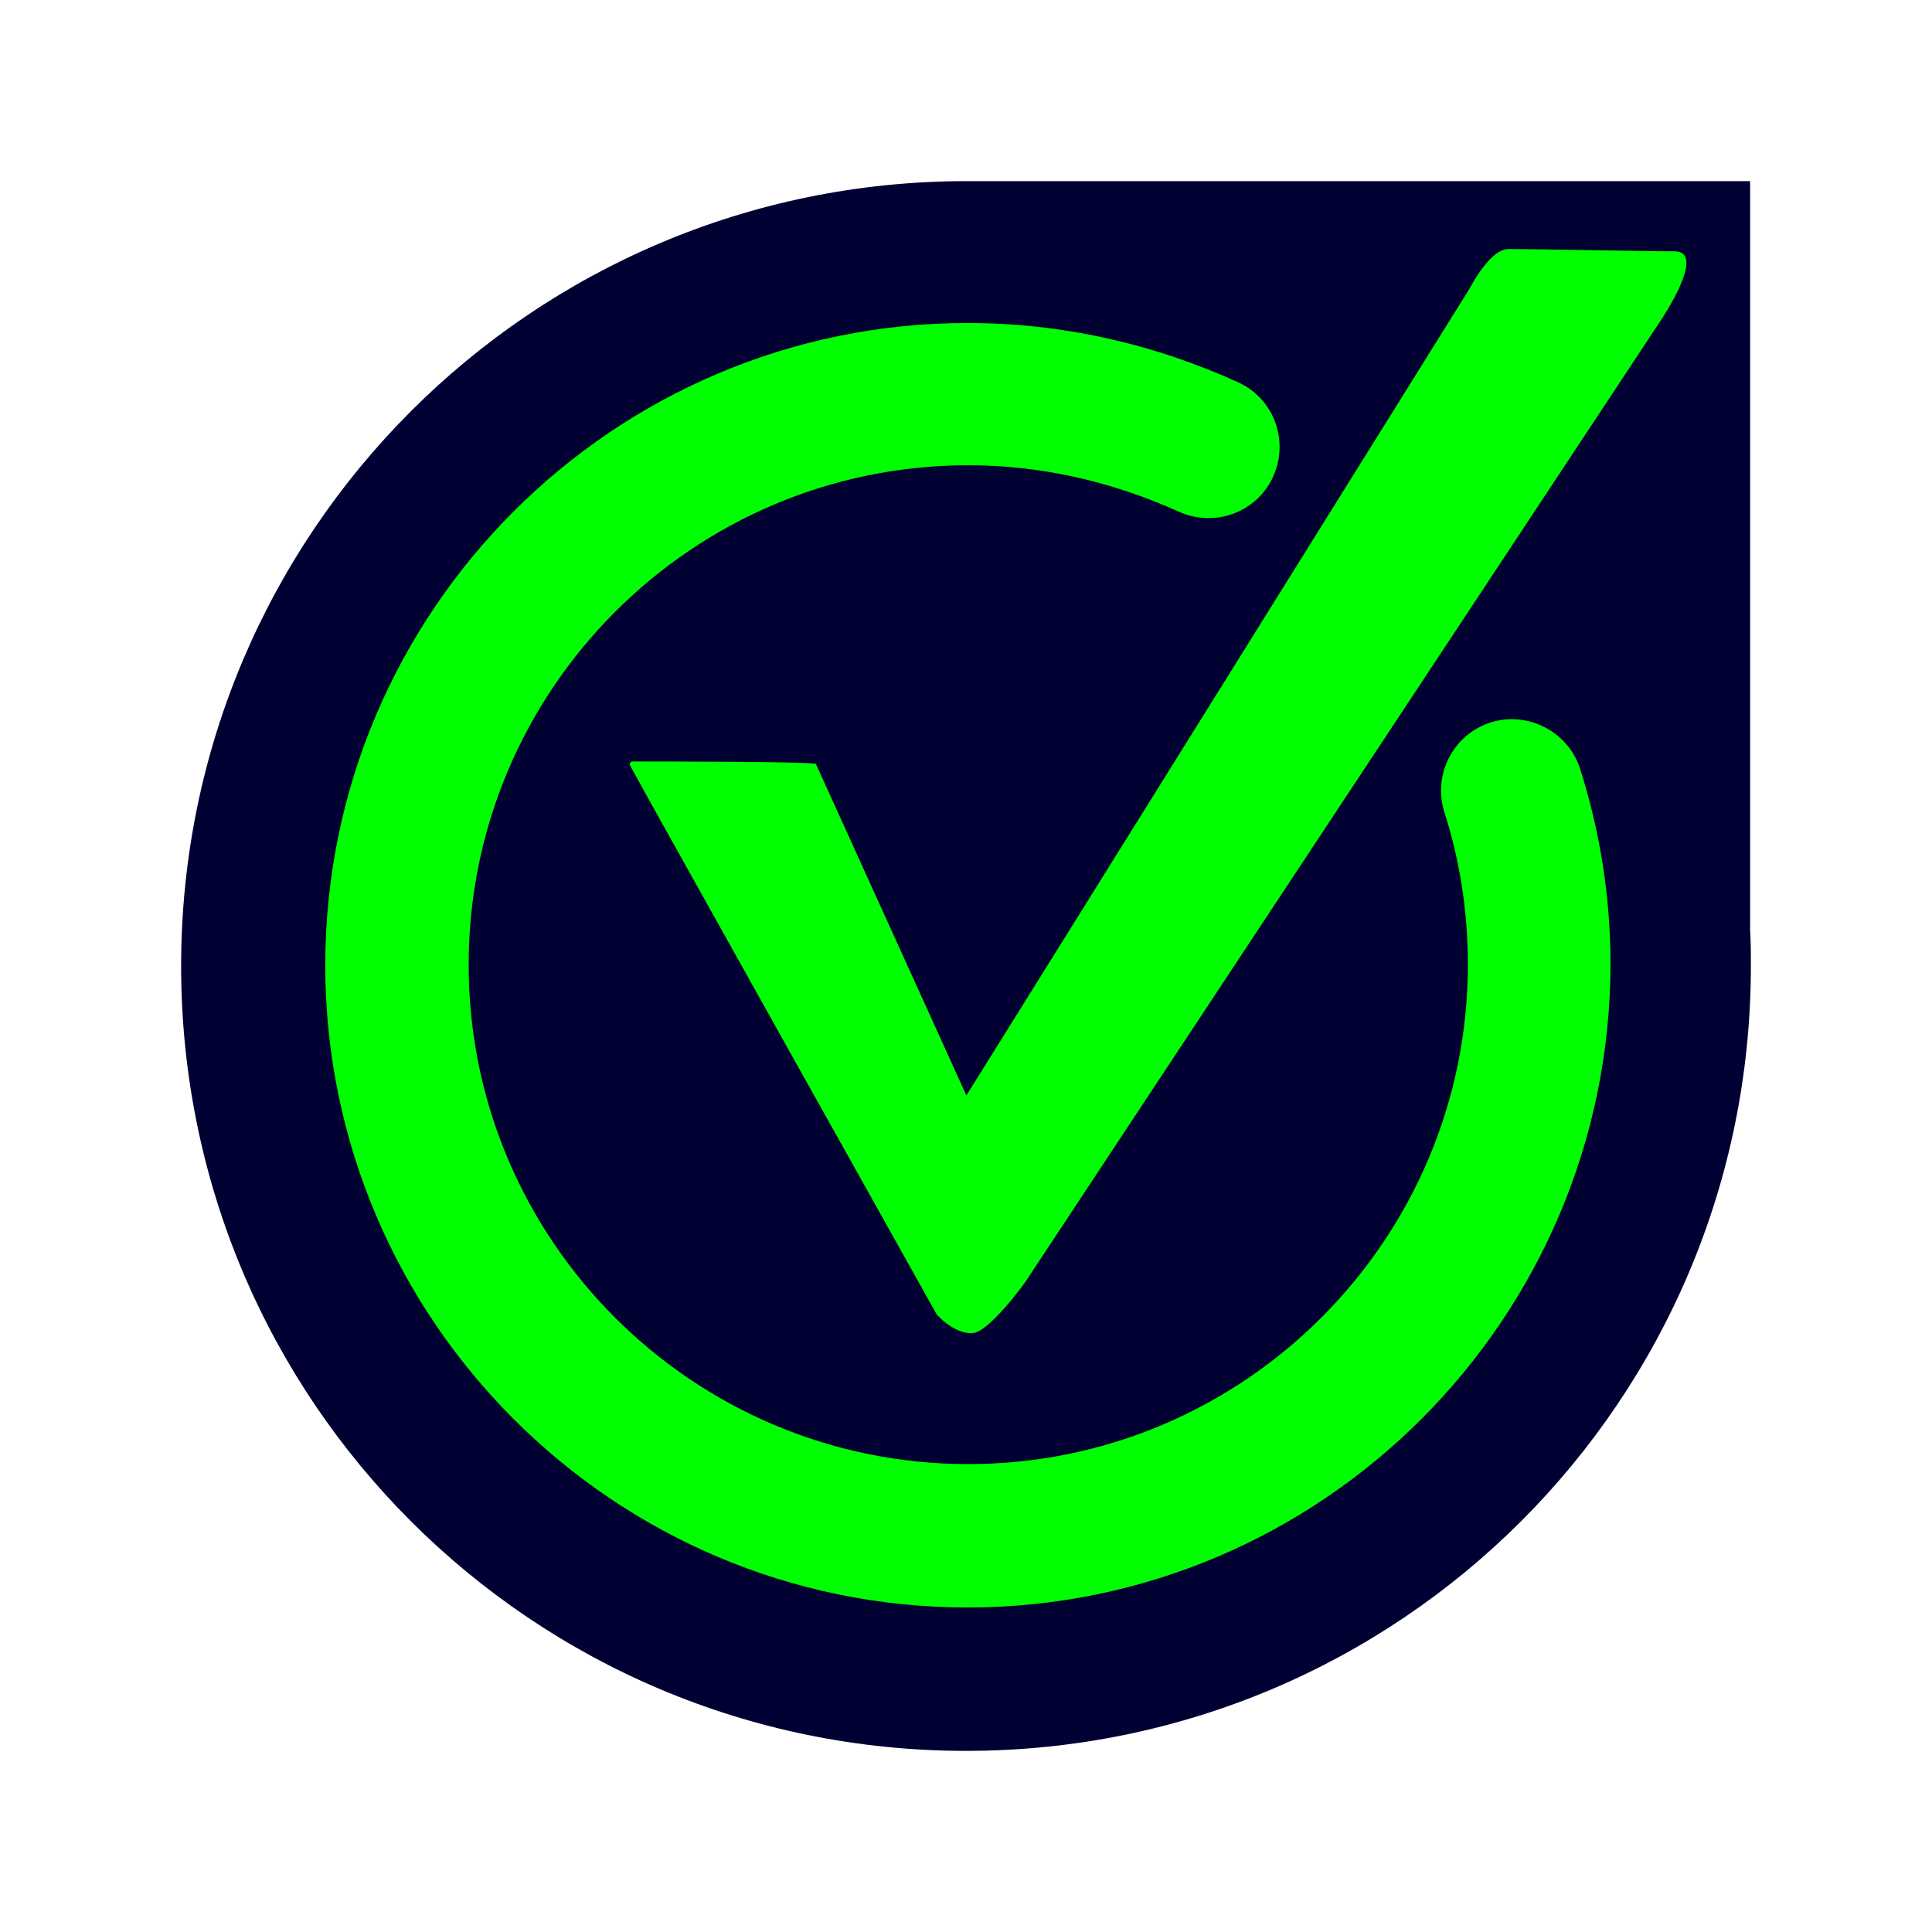
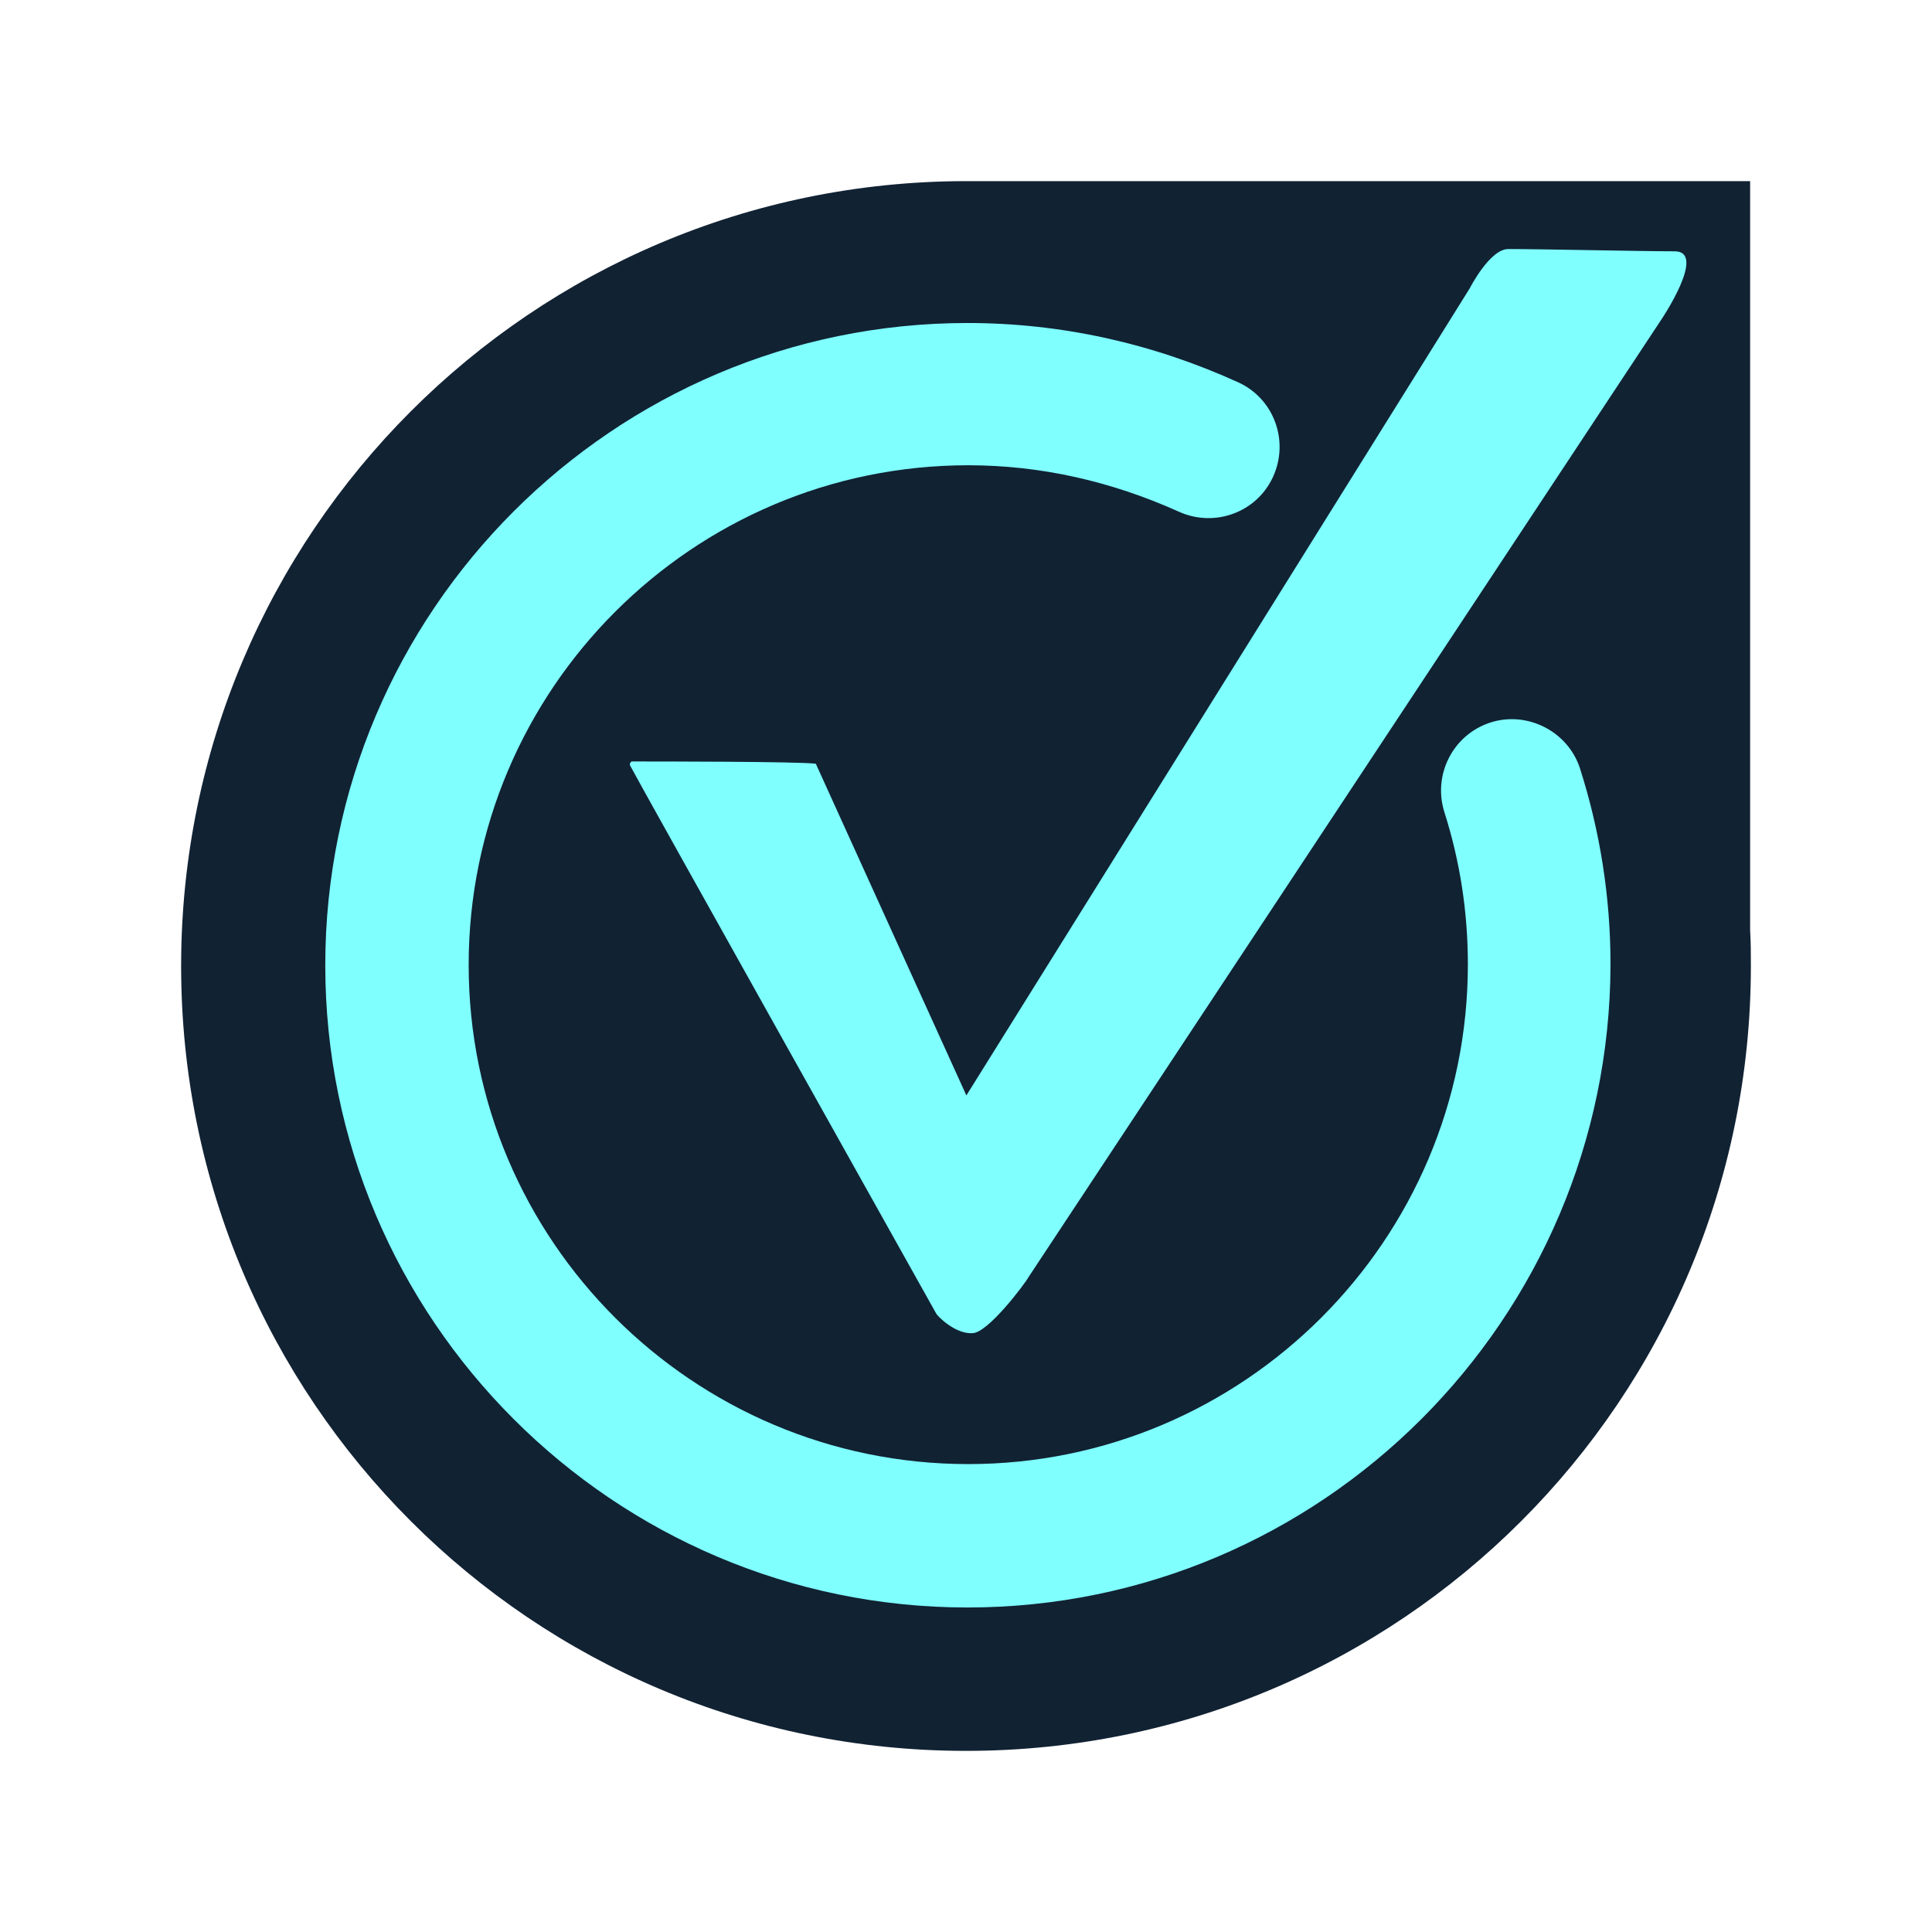
<svg xmlns="http://www.w3.org/2000/svg" version="1.1" id="Layer_1" x="0px" y="0px" viewBox="0 0 512 512" style="enable-background:new 0 0 512 512;" xml:space="preserve">
  <style type="text/css">
- 	.st0{fill:#000033;}
- 	.st1{fill:#00FF00;}
+ 	.st0{fill:#112233;}
+ 	.st1{fill:#80ffff;}
</style>
  <path class="st0" d="M463.8,246.5V48h-208l0,0C141,48.2,48,141.2,48,256c0,115,93,208,208,208s208-93,208-208  C464,252.8,464,249.8,463.8,246.5z" />
  <path class="st1" d="M248.1,348.1c0,0-79.4-141.8-81.1-145.2c-0.2-0.4,0-0.9,0.4-1.1c0.2,0,0.2,0,0.4,0c6.4,0,44.2,0,48.4,0.6  l39.9,87.9L389.5,76.4c0,0,5.3-10.4,10.2-10.4c8.7,0,35.7,0.6,44.1,0.6c8.7,0-3.6,18.2-3.6,18.2L272.6,338.4  c-0.9,1.7-10.8,14.9-14.9,14.9C253,353.6,248.2,348.5,248.1,348.1z" />
  <path class="st1" d="M256.4,426c-93.8,0-170.2-76.4-170.2-170.2S162.6,85.6,256.4,85.6c24.6,0,48.8,5.3,71.7,15.7  c9.5,4.3,13.6,15.5,9.3,25s-15.5,13.6-25,9.3c-18-8.1-36.7-12.3-55.8-12.3c-73,0-132.4,59.4-132.4,132.4S183.6,388,256.6,388  s132.4-59.4,132.4-132.4c0-14-2.1-27.4-6.2-40.3c-3.2-10,2.3-20.6,12.1-23.8c9.8-3.2,20.6,2.3,23.8,12.1c5.3,16.6,8.1,34,8.1,52  C426.6,349.6,350.2,426,256.4,426z" />
</svg>
